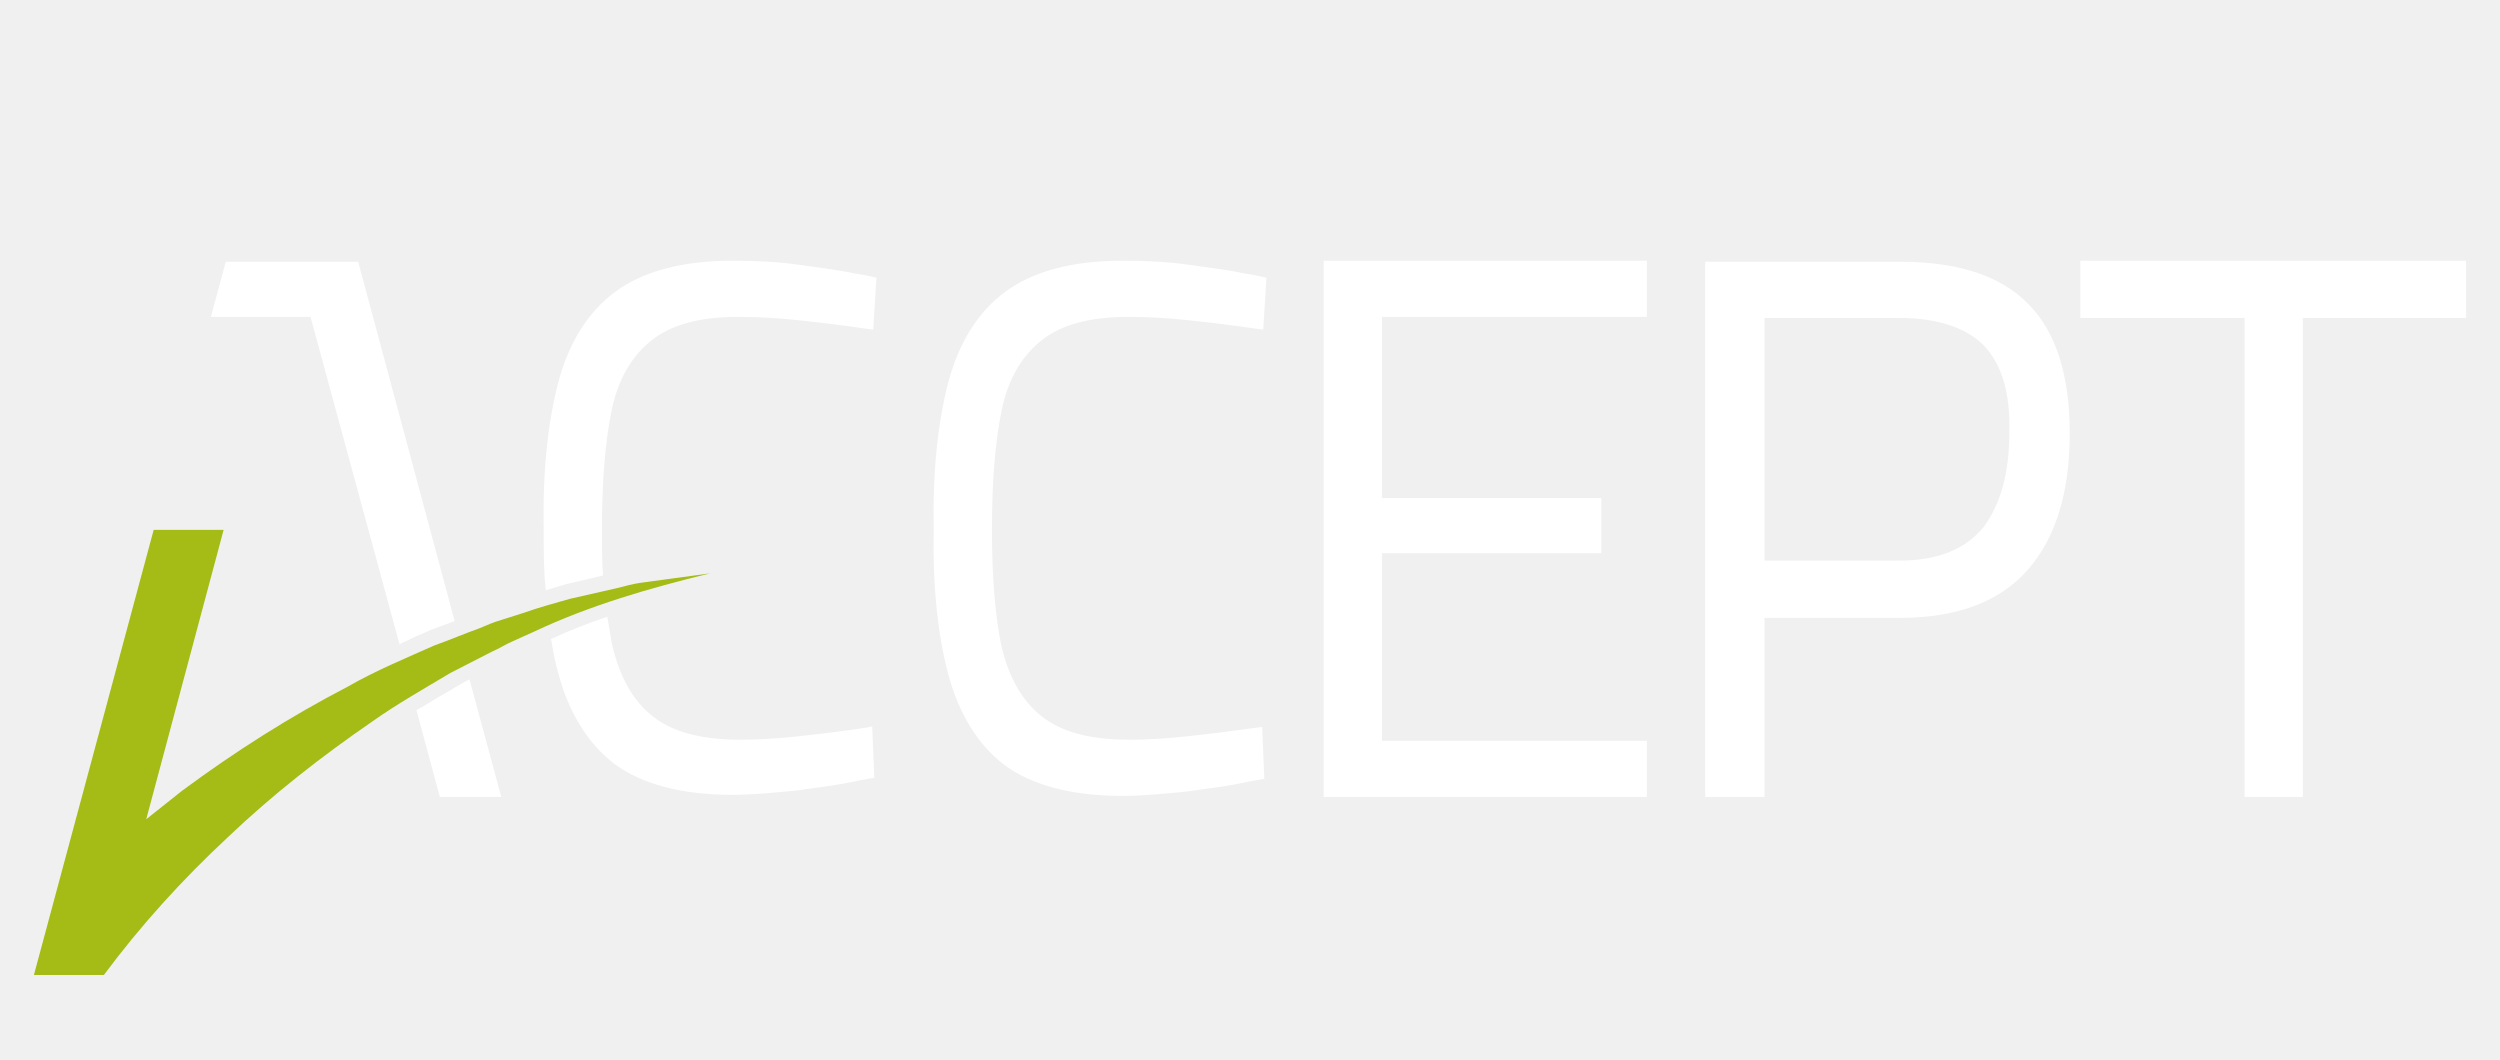
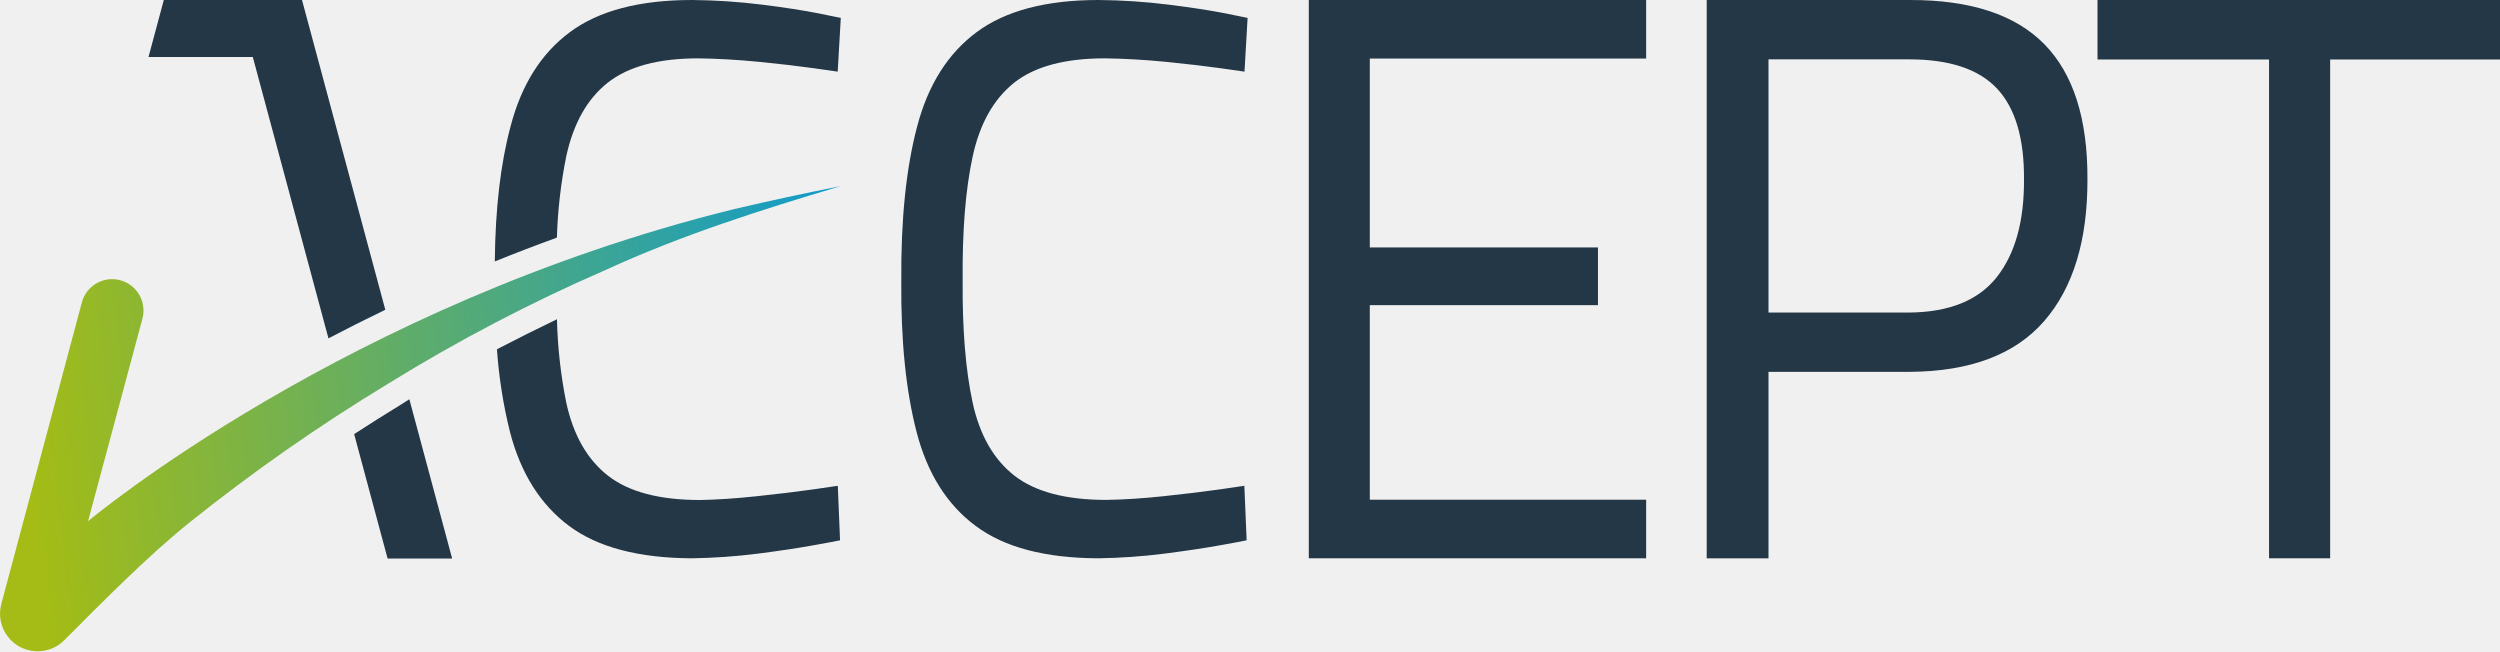
- <svg xmlns="http://www.w3.org/2000/svg" version="1.1" id="Layer_1" x="0px" y="0px" viewBox="0 0 235.9 100" style="enable-background:new 0 0 235.9 100;" xml:space="preserve">
-   <style type="text/css">
- 	.st0{fill:#FFFFFF;}
- 	.st1{fill:#A4BC15;}
- </style>
-   <g>
-     <g>
-       <g>
-         <path class="st0" d="M119.1,68.6c-0.1,0-0.8,0.1-2.3,0.3c-1.4,0.2-3.1,0.4-5,0.6s-3.7,0.3-5.2,0.3c-3.7,0-6.4-0.7-8.3-2.2     s-3.1-3.7-3.8-6.6c-0.6-2.9-0.9-6.6-0.9-11c0-4.5,0.3-8.3,0.9-11.2c0.6-3,1.9-5.2,3.8-6.7s4.6-2.2,8.2-2.2c1.7,0,3.5,0.1,5.5,0.3     c1.9,0.2,3.6,0.4,5,0.6s2.1,0.3,2.2,0.3l0.3-4.9c-0.1,0-0.7-0.2-2.1-0.4c-1.3-0.3-3-0.5-5.1-0.8c-2-0.3-4.2-0.4-6.4-0.4     c-4.7,0-8.4,1-11,2.9s-4.4,4.8-5.4,8.5c-1,3.8-1.5,8.4-1.4,14c-0.1,5.4,0.4,10,1.4,13.7s2.8,6.6,5.3,8.5     c2.6,1.9,6.3,2.9,11.1,2.9c1.9,0,3.9-0.2,6-0.4c2.1-0.3,3.8-0.5,5.2-0.8c1.4-0.3,2.2-0.4,2.2-0.4L119.1,68.6z" />
-         <polygon class="st0" points="124.9,75.2 155.4,75.2 155.4,69.9 130.4,69.9 130.4,52.2 151.1,52.2 151.1,47 130.4,47 130.4,29.9      155.4,29.9 155.4,24.6 124.9,24.6    " />
-         <path class="st0" d="M179.3,58.3c5.5,0,9.5-1.6,12.1-4.6s3.9-7.3,3.9-12.8s-1.3-9.6-3.9-12.2c-2.6-2.7-6.7-4-12.1-4h-18.4v50.5     h5.6V58.3H179.3z M166.5,52.9V30h12.7c3.6,0,6.3,0.9,8,2.6c1.7,1.8,2.5,4.5,2.4,8.2c0,3.8-0.8,6.7-2.4,8.9     c-1.7,2.1-4.3,3.2-8,3.2C179.2,52.9,166.5,52.9,166.5,52.9z" />
-         <polygon class="st0" points="196.3,30 211.8,30 211.8,75.2 217.3,75.2 217.3,30 232.7,30 232.7,24.6 196.3,24.6    " />
-         <path class="st1" d="M62.6,54.7L60.4,55c-0.7,0.1-1.4,0.3-2.2,0.5l-4.4,1c-1.4,0.4-2.9,0.8-4.3,1.3l-2.2,0.7     c-0.7,0.2-1.4,0.5-2.1,0.8c-1.4,0.5-2.8,1.1-4.2,1.6c-2.7,1.2-5.6,2.4-8.2,3.9c-5.4,2.8-10.6,6.1-15.6,9.8l-3.4,2.7L21.1,50h-6.6     L3.2,92h6.6l0,0c3.5-4.7,7.4-9,11.7-13c4.2-4,8.8-7.6,13.6-10.9c2.4-1.7,4.9-3.1,7.4-4.6l3.9-2c0.7-0.3,1.3-0.7,2-1l2-0.9     c5.3-2.5,10.9-4.1,16.6-5.5L62.6,54.7z" />
-         <g>
-           <path class="st0" d="M43.2,64.7c-0.5,0.3-1.1,0.7-1.7,1c-0.7,0.4-1.4,0.9-2.2,1.3l2.2,8.2h5.8l-3-11.1L43.2,64.7z" />
-           <path class="st0" d="M37.7,60.8c0.3-0.2,0.7-0.3,1-0.5c0.6-0.3,1.2-0.5,1.8-0.8c0.8-0.3,1.6-0.6,2.4-0.9l-9.1-33.9H21.3      l-1.4,5.2h9.4L37.7,60.8z" />
-         </g>
-         <g>
-           <path class="st0" d="M80.1,68.9c-1.4,0.2-3.1,0.4-5,0.6s-3.7,0.3-5.2,0.3c-3.7,0-6.4-0.7-8.3-2.2c-1.9-1.5-3.1-3.7-3.8-6.6      c-0.2-0.9-0.3-1.8-0.5-2.8c-1.8,0.6-3.6,1.3-5.3,2.1c0.2,1.2,0.4,2.3,0.7,3.3c1,3.7,2.8,6.6,5.3,8.5C60.6,74,64.3,75,69.1,75      c1.9,0,3.9-0.2,6-0.4c2.1-0.3,3.8-0.5,5.2-0.8c1.4-0.3,2.2-0.4,2.2-0.4l-0.2-4.9C82.3,68.6,81.5,68.7,80.1,68.9z" />
-           <path class="st0" d="M53.5,55.1l3.4-0.8c-0.1-1.4-0.1-2.8-0.1-4.3c0-4.5,0.3-8.3,0.9-11.2c0.6-3,1.9-5.2,3.8-6.7      c1.9-1.5,4.6-2.2,8.2-2.2c1.7,0,3.5,0.1,5.5,0.3c1.9,0.2,3.6,0.4,5,0.6s2.1,0.3,2.2,0.3l0.3-4.9c-0.1,0-0.7-0.2-2.1-0.4      c-1.3-0.3-3-0.5-5.1-0.8c-2-0.3-4.2-0.4-6.4-0.4c-4.7,0-8.4,1-11,2.9s-4.4,4.8-5.4,8.5c-1,3.8-1.5,8.4-1.4,14c0,2,0,3.9,0.2,5.7      C52.1,55.5,52.8,55.3,53.5,55.1z" />
-         </g>
-       </g>
-     </g>
-   </g>
+ <svg xmlns="http://www.w3.org/2000/svg" id="Layer_1" data-name="Layer 1" viewBox="0 0 500 130.26">
+   <defs>
+     <style>.cls-1{fill:#243746;fill-rule:evenodd;}.cls-2{fill:url(#linear-gradient);}</style>
+     <linearGradient id="linear-gradient" x1="5.52" y1="93.56" x2="182.35" y2="72.53" gradientUnits="userSpaceOnUse">
+       <stop offset="0" stop-color="#a4bc15" />
+       <stop offset="1" stop-color="#0799d6" />
+     </linearGradient>
+   </defs>
+   <path class="cls-1" d="M248.87,97.16c-.16,0-1.83.28-5,.73s-6.9.9-11.15,1.35-8.08.69-11.45.74q-12.18,0-18.4-4.86t-8.34-14.58q-2.11-9.75-2-24.4-.13-15,2-24.83t8.29-14.76Q209,11.66,221,11.67c3.77.05,7.8.27,12.08.69s8,.86,11,1.28,4.68.66,4.82.69l.62-10.75c-.11,0-1.63-.35-4.57-.93S238.26,1.5,233.73.93a122.11,122.11,0,0,0-14-.93Q204,0,195.35,6.41T183.43,25.29q-3.31,12.49-3.17,30.85Q180.1,74,183.32,86.41t11.82,18.78q8.58,6.42,24.56,6.47a118.87,118.87,0,0,0,13.16-.93q6.79-.87,11.53-1.74c3.16-.57,4.8-.88,4.94-.93Z" />
+   <polygon class="cls-1" points="261.76 111.66 329.23 111.66 329.23 99.94 273.96 99.94 273.96 61.03 319.59 61.03 319.59 49.49 273.96 49.49 273.96 11.71 329.23 11.71 329.23 0 261.76 0 261.76 111.66" />
+   <path class="cls-1" d="M382,74.37q18.15-.14,26.85-10.17t8.64-28.38q.07-18.15-8.64-27T382,0H341.34V111.66H353.7V74.37ZM353.7,62.51V11.87h28.12q12.09,0,17.57,5.83t5.41,18.12q.09,12.54-5.41,19.56t-17.57,7.13Z" />
+   <polygon class="cls-1" points="419.5 11.9 453.81 11.9 453.81 111.66 466.03 111.66 466.03 11.9 500 11.9 500 0 419.5 0 419.5 11.9" />
+   <path class="cls-1" d="M65.69,67.67c3.62-1.9,7.42-3.81,11.37-5.72L60.4,0H32.76L29.7,11.4H50.56Z" />
+   <path class="cls-1" d="M80.06,81c-3.12,1.9-6.19,3.85-9.23,5.82l6.69,24.89H90.43L81.87,79.85Z" />
+   <path class="cls-1" d="M111.38,47.52a96.71,96.71,0,0,1,1.86-16.21c1.43-6.59,4.18-11.51,8.29-14.76s10.14-4.88,18.11-4.88c3.77.05,7.8.27,12.08.69s8,.86,11,1.28,4.67.66,4.82.69l.62-10.75c-.12,0-1.64-.35-4.58-.93S156.94,1.5,152.42.93a122.44,122.44,0,0,0-14-.93Q122.65,0,114,6.41T102.11,25.29q-3,11.16-3.15,27Q105,49.84,111.38,47.52Z" />
+   <path class="cls-1" d="M162.55,97.89q-4.77.67-11.15,1.35T140,100q-12.18,0-18.4-4.86t-8.34-14.58a96.31,96.31,0,0,1-1.87-16.71q-6,2.88-12,6A96.16,96.16,0,0,0,102,86.41q3.23,12.38,11.82,18.78t24.56,6.47a118.87,118.87,0,0,0,13.16-.93q6.79-.87,11.53-1.74c3.16-.57,4.81-.88,4.94-.93l-.45-10.9C167.39,97.2,165.72,97.44,162.55,97.89Z" />
+   <path class="cls-2" d="M146.86,41.81C69.06,61,17.62,104.23,17.61,104.24L28.49,63.72a6.27,6.27,0,0,0-6.06-7.89h0a6.28,6.28,0,0,0-6.06,4.65L.26,120.81a7.51,7.51,0,0,0,7.26,9.45h0a7.51,7.51,0,0,0,5.3-2.18c7.73-7.73,16.59-16.75,25-23.52A371.41,371.41,0,0,1,77.53,76.8,340.48,340.48,0,0,1,121.11,54c15-6.91,31-12,47.07-16.79Q157.5,39.32,146.86,41.81Z" />
</svg>
